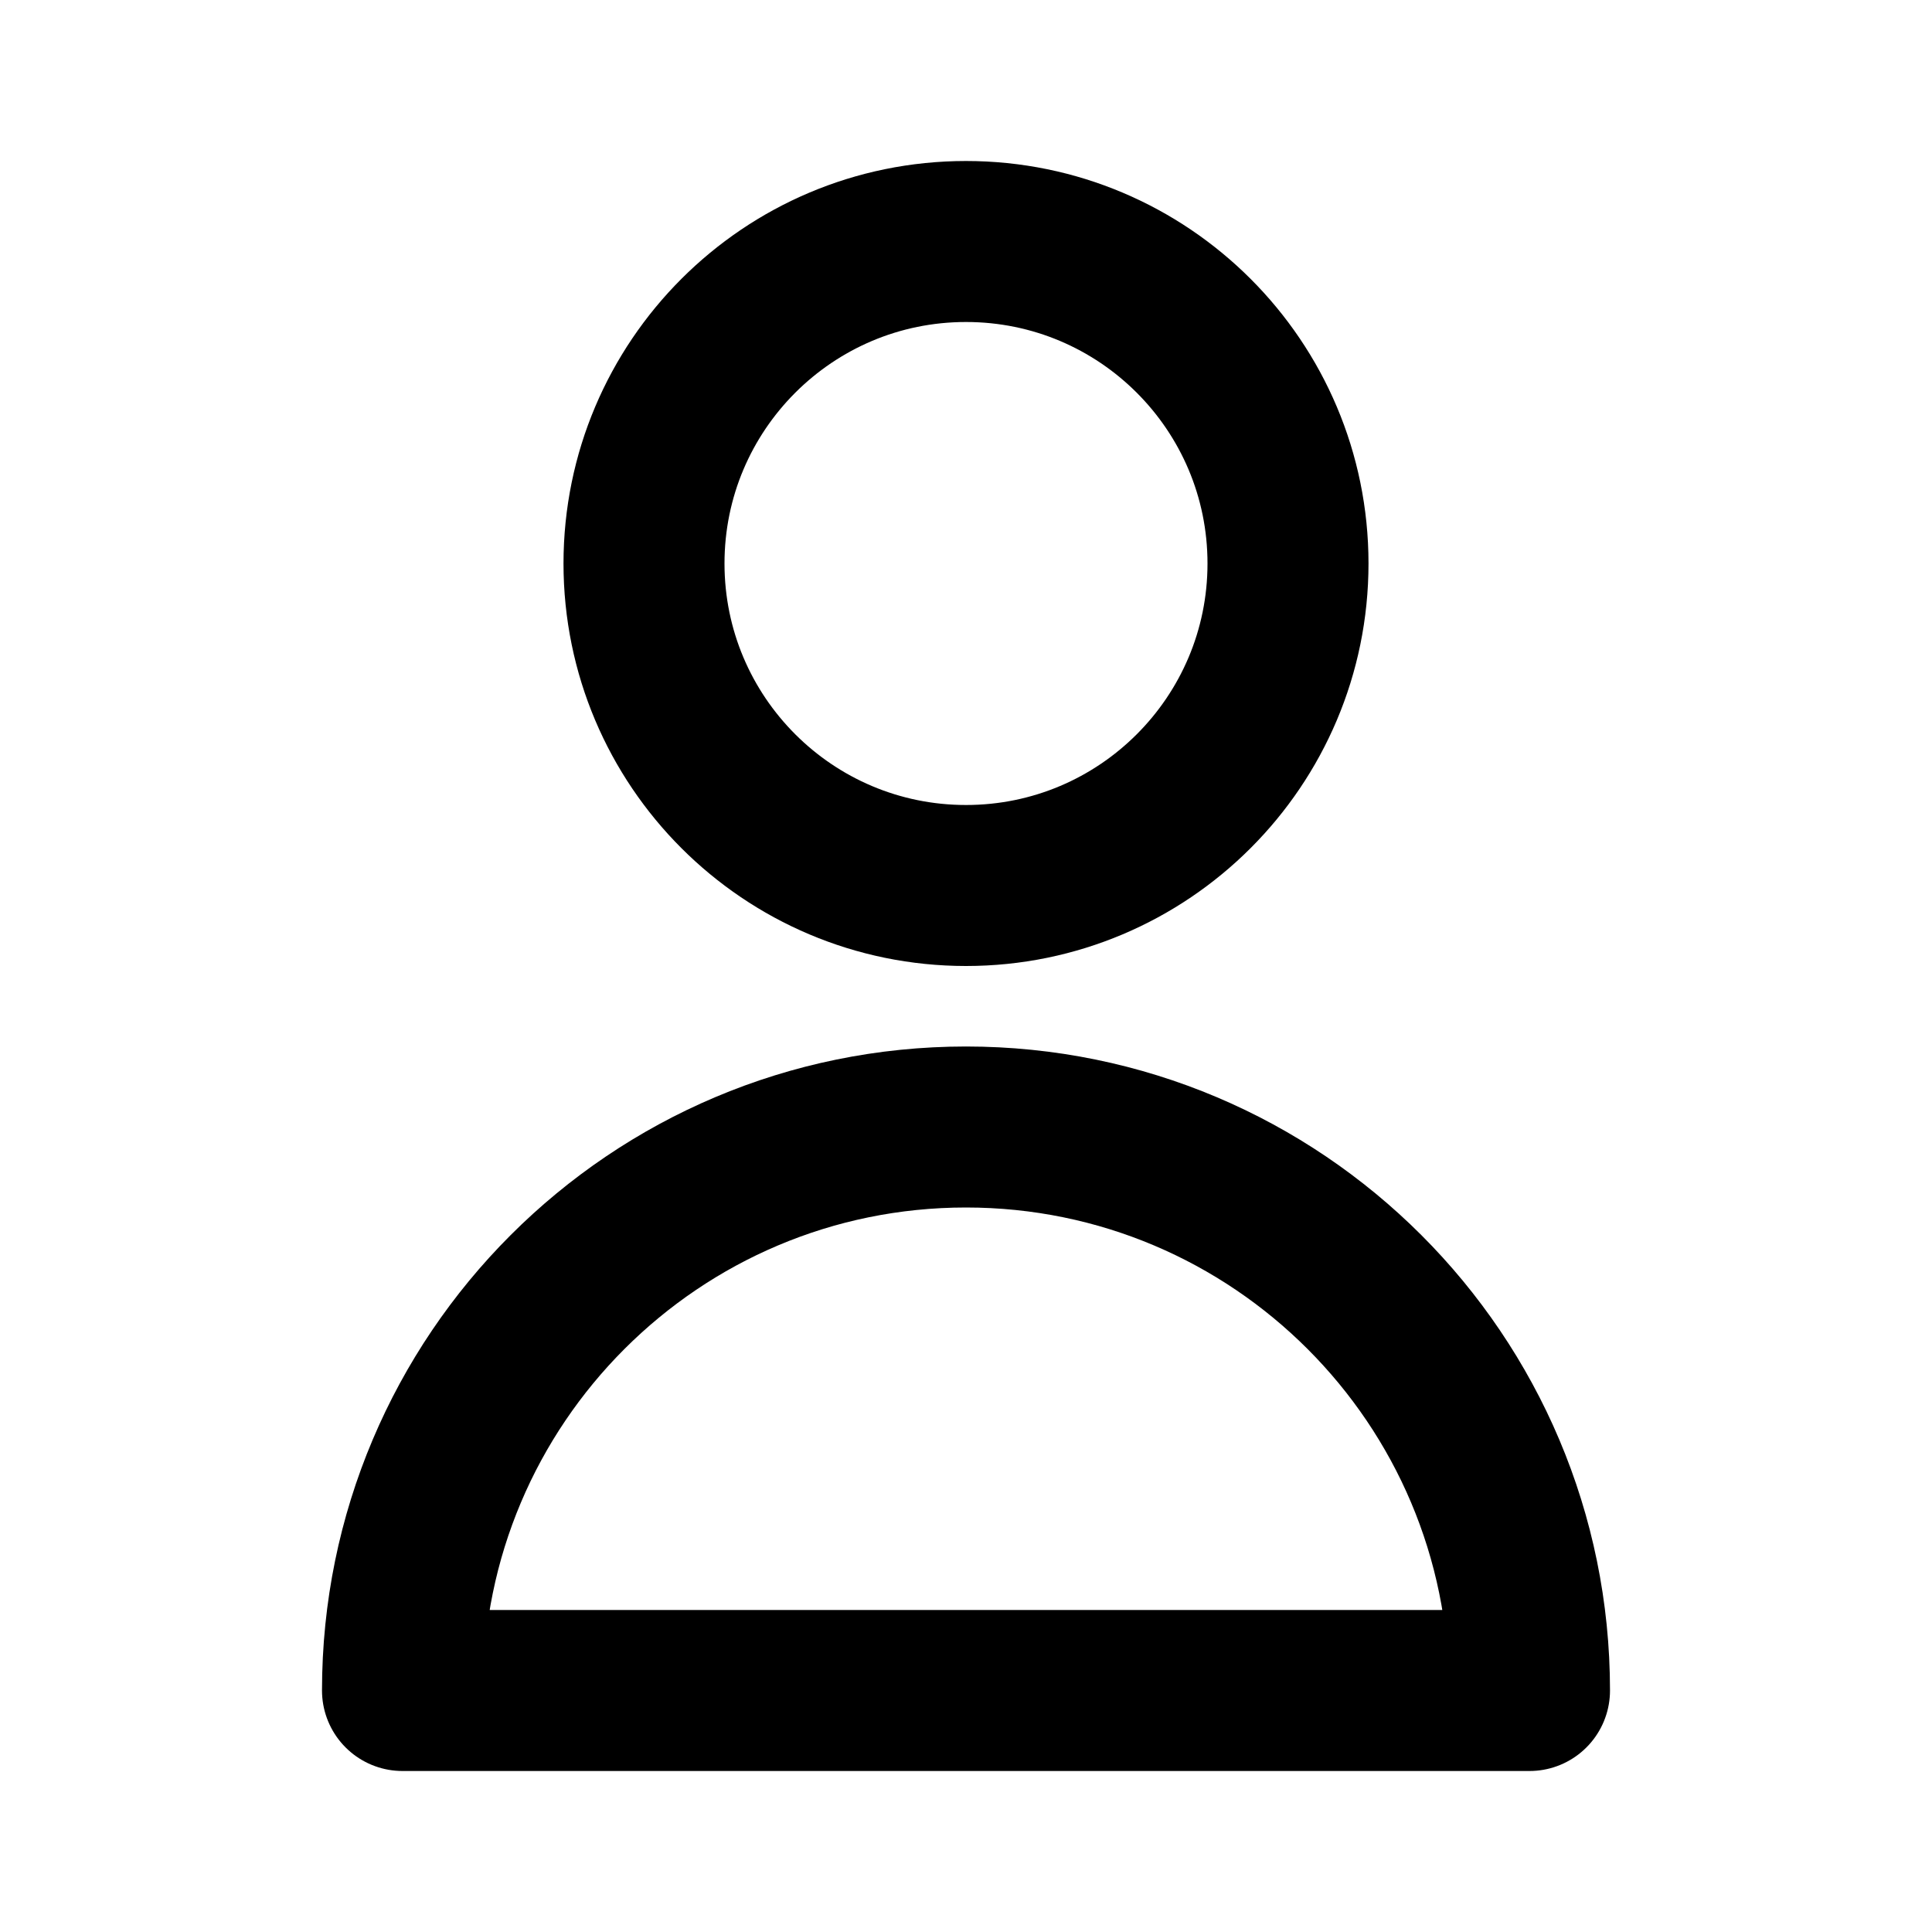
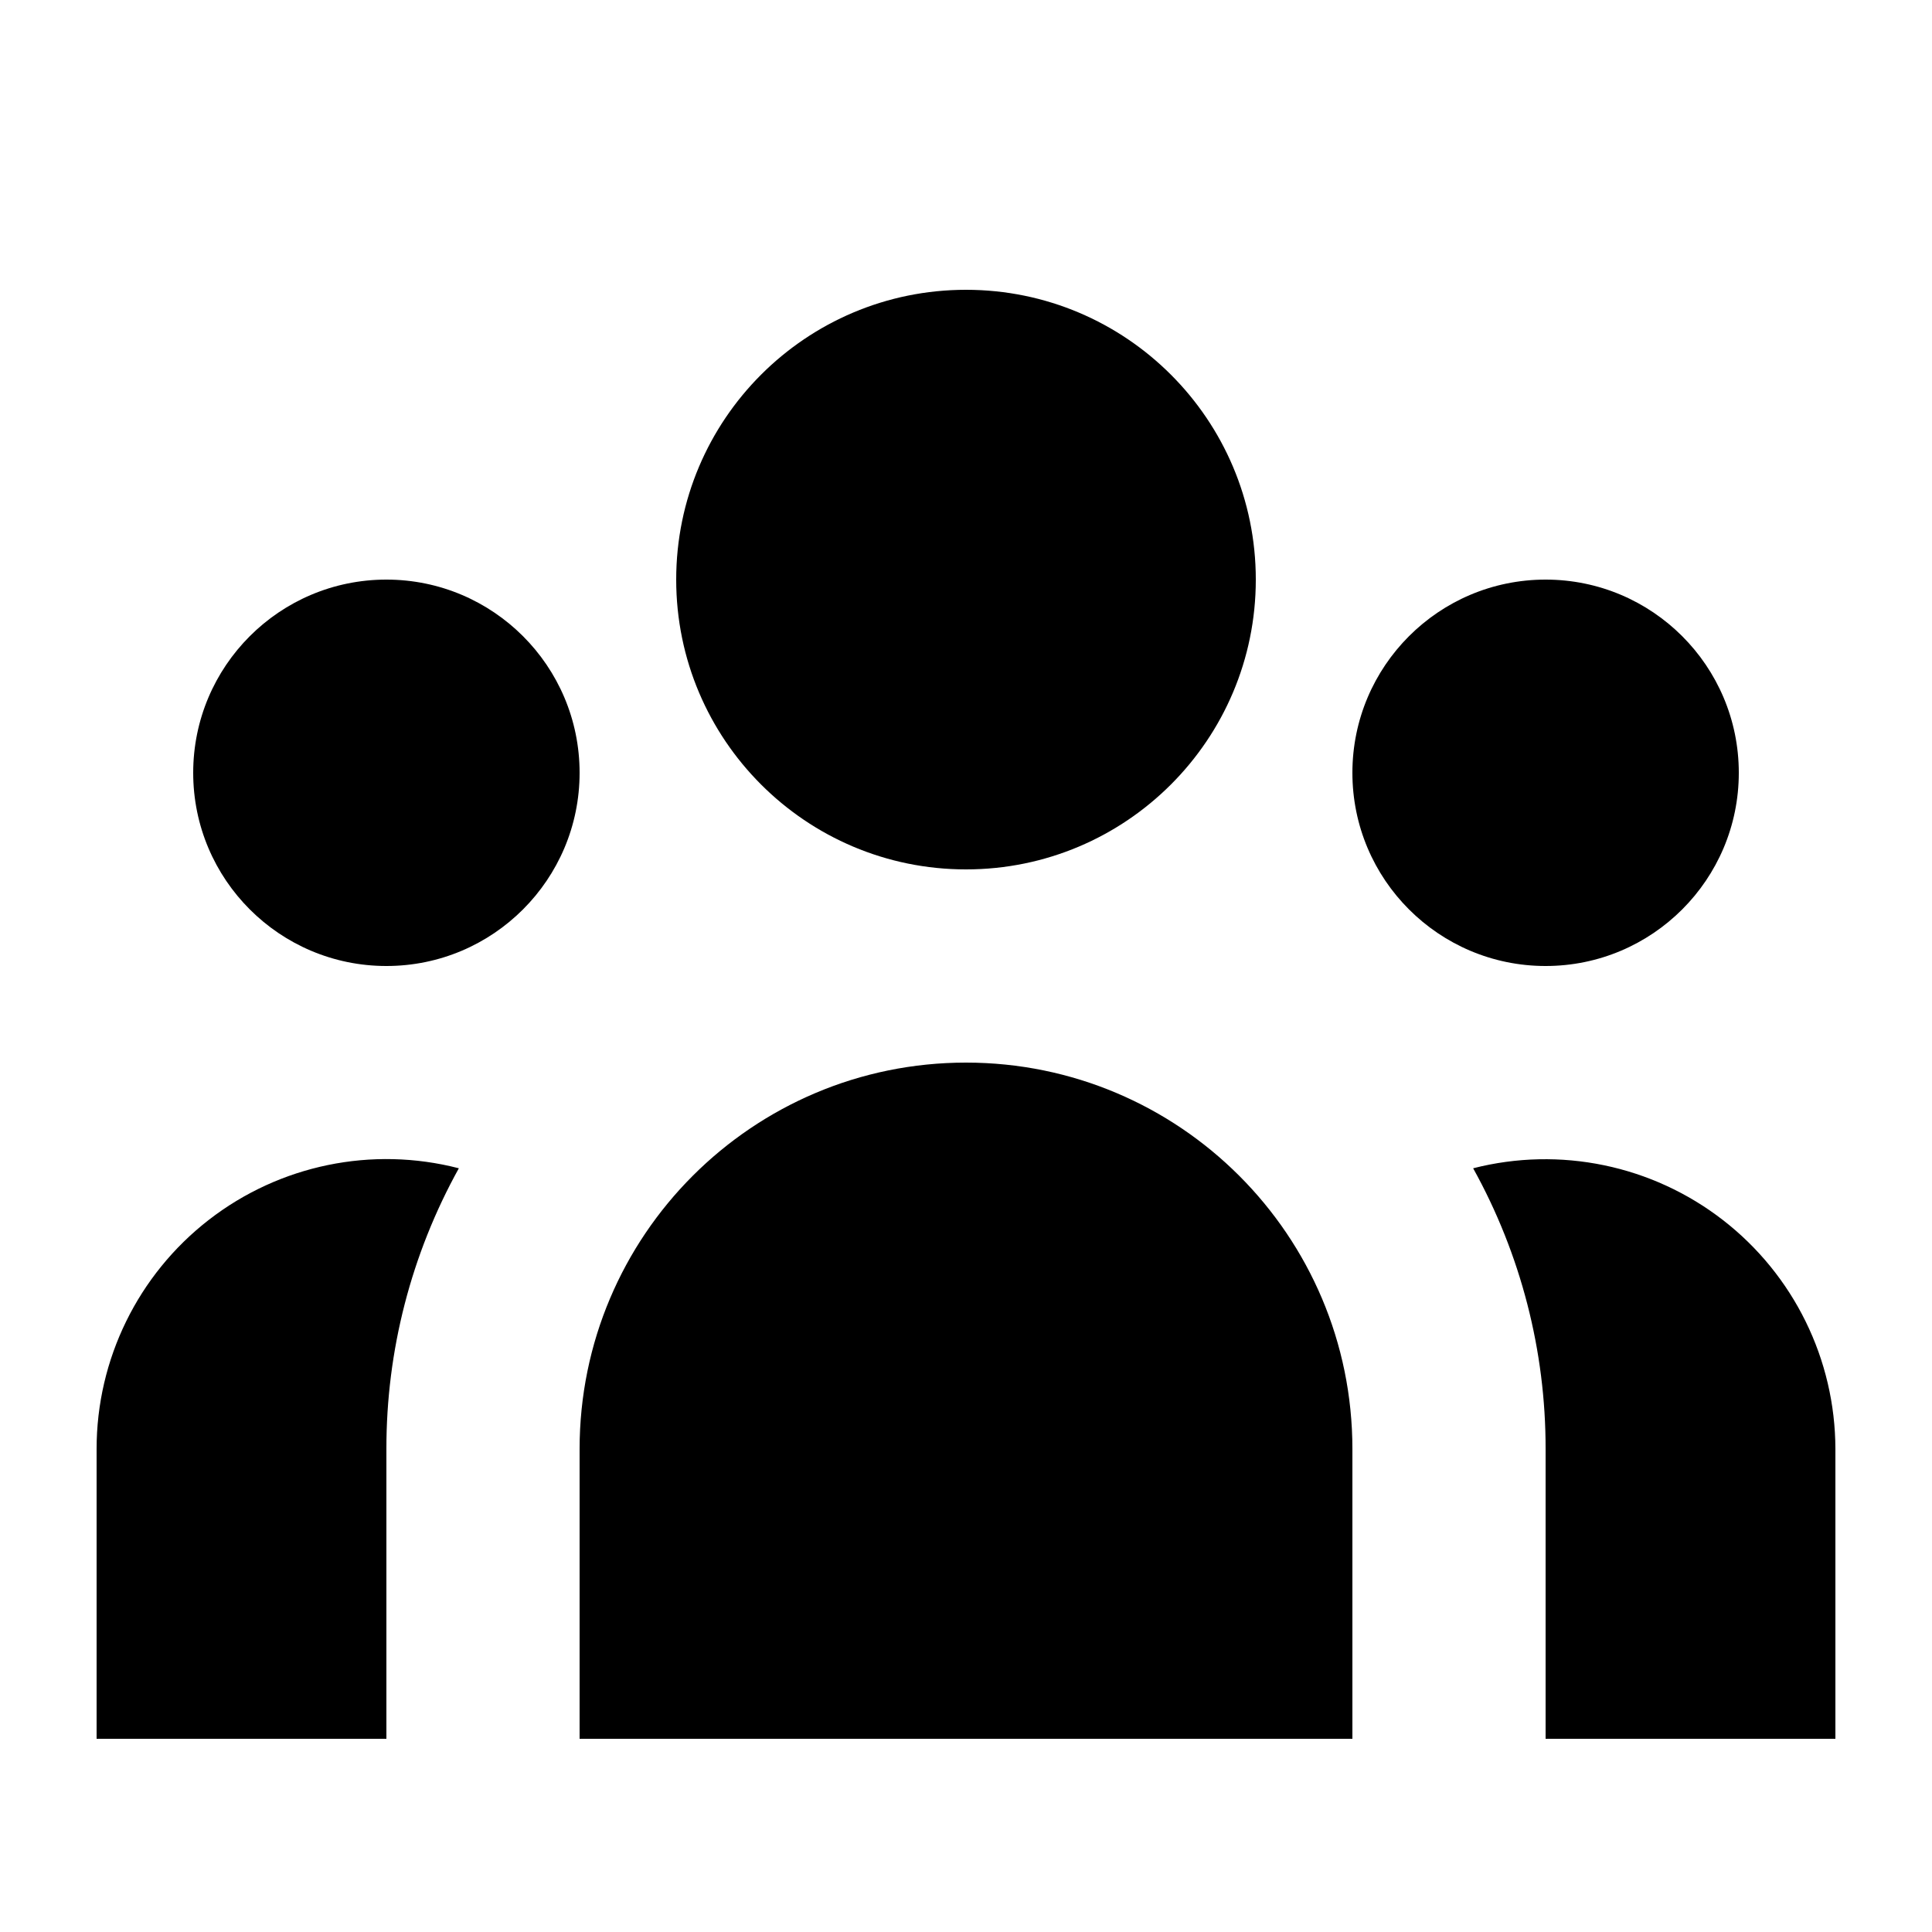
- <svg xmlns="http://www.w3.org/2000/svg" class="h-6 w-6" fill="none" viewBox="0 0 24 24" stroke="currentColor" stroke-width="2">
-   <path stroke-linecap="round" stroke-linejoin="round" d="M16 7a4 4 0 11-8 0 4 4 0 018 0zM12 14a7 7 0 00-7 7h14a7 7 0 00-7-7z" />
+ <svg xmlns="http://www.w3.org/2000/svg" class="h-5 w-5" viewBox="0 0 20 20" fill="currentColor">
+   <path d="M13 6a3 3 0 11-6 0 3 3 0 016 0zM18 8a2 2 0 11-4 0 2 2 0 014 0zM14 15a4 4 0 00-8 0v3h8v-3zM6 8a2 2 0 11-4 0 2 2 0 014 0zM16 18v-3a5.972 5.972 0 00-.75-2.906A3.005 3.005 0 0119 15v3h-3zM4.75 12.094A5.973 5.973 0 004 15v3H1v-3a3 3 0 013.75-2.906z" />
</svg>
